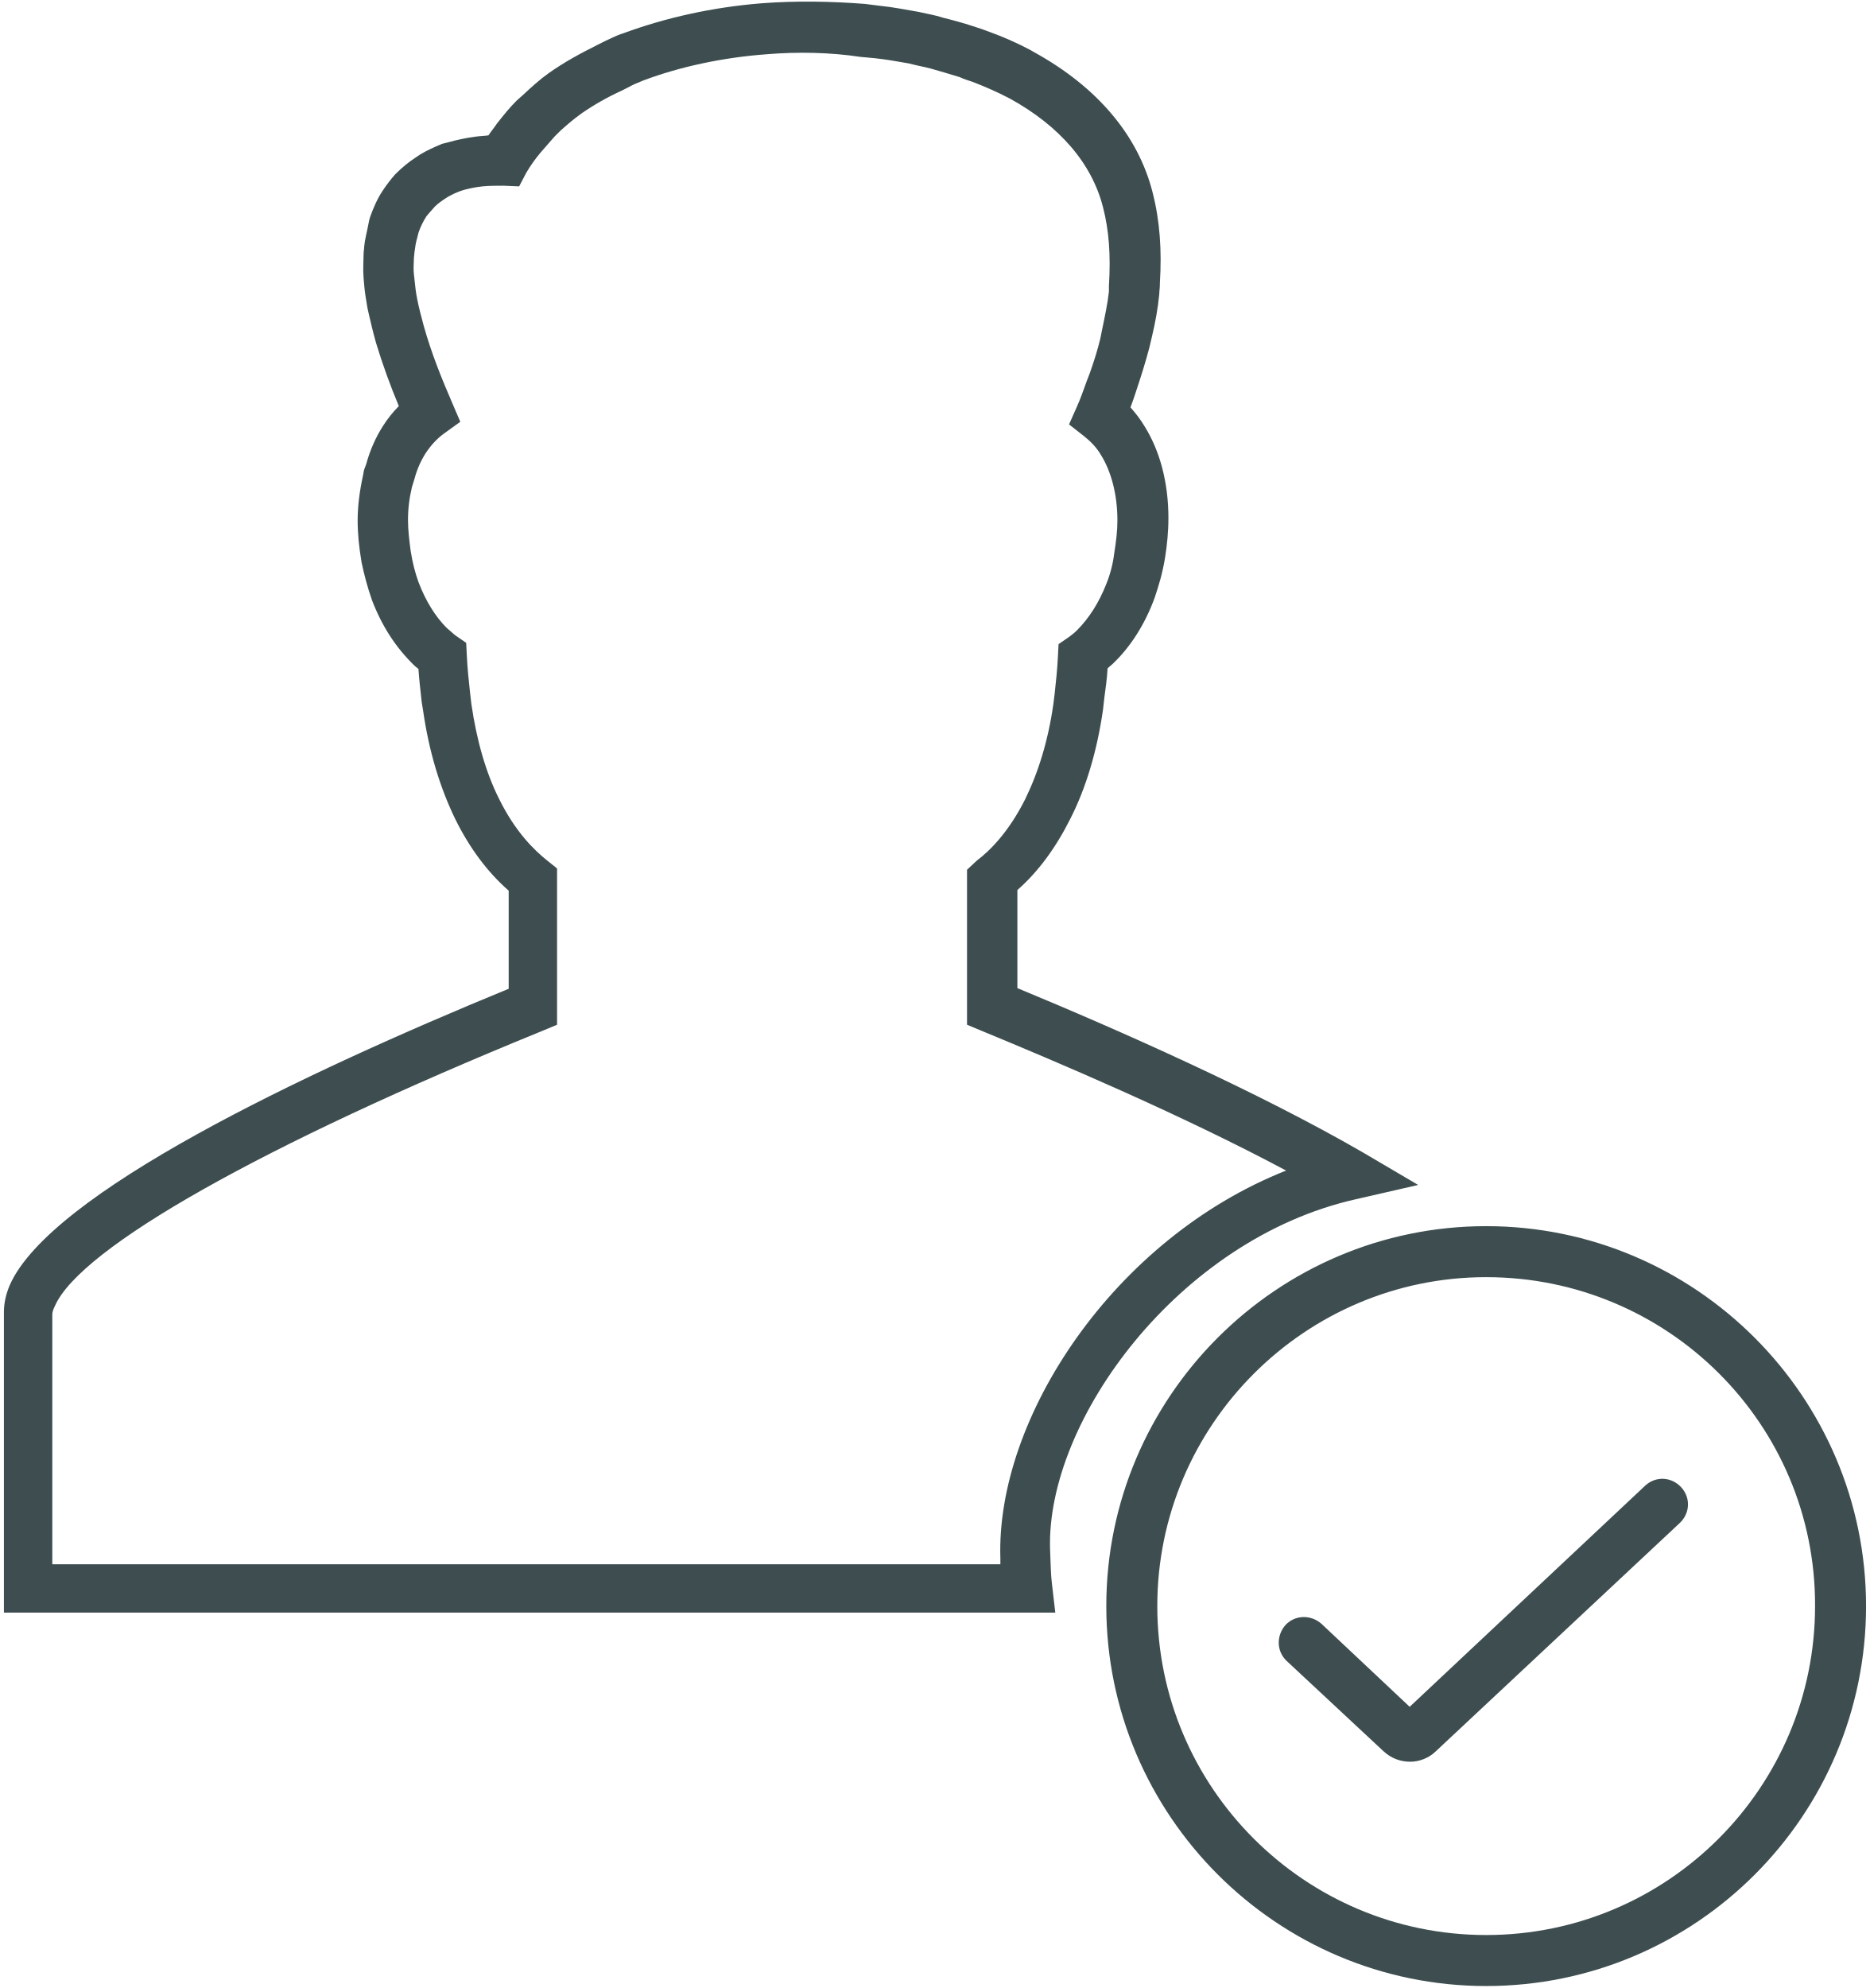
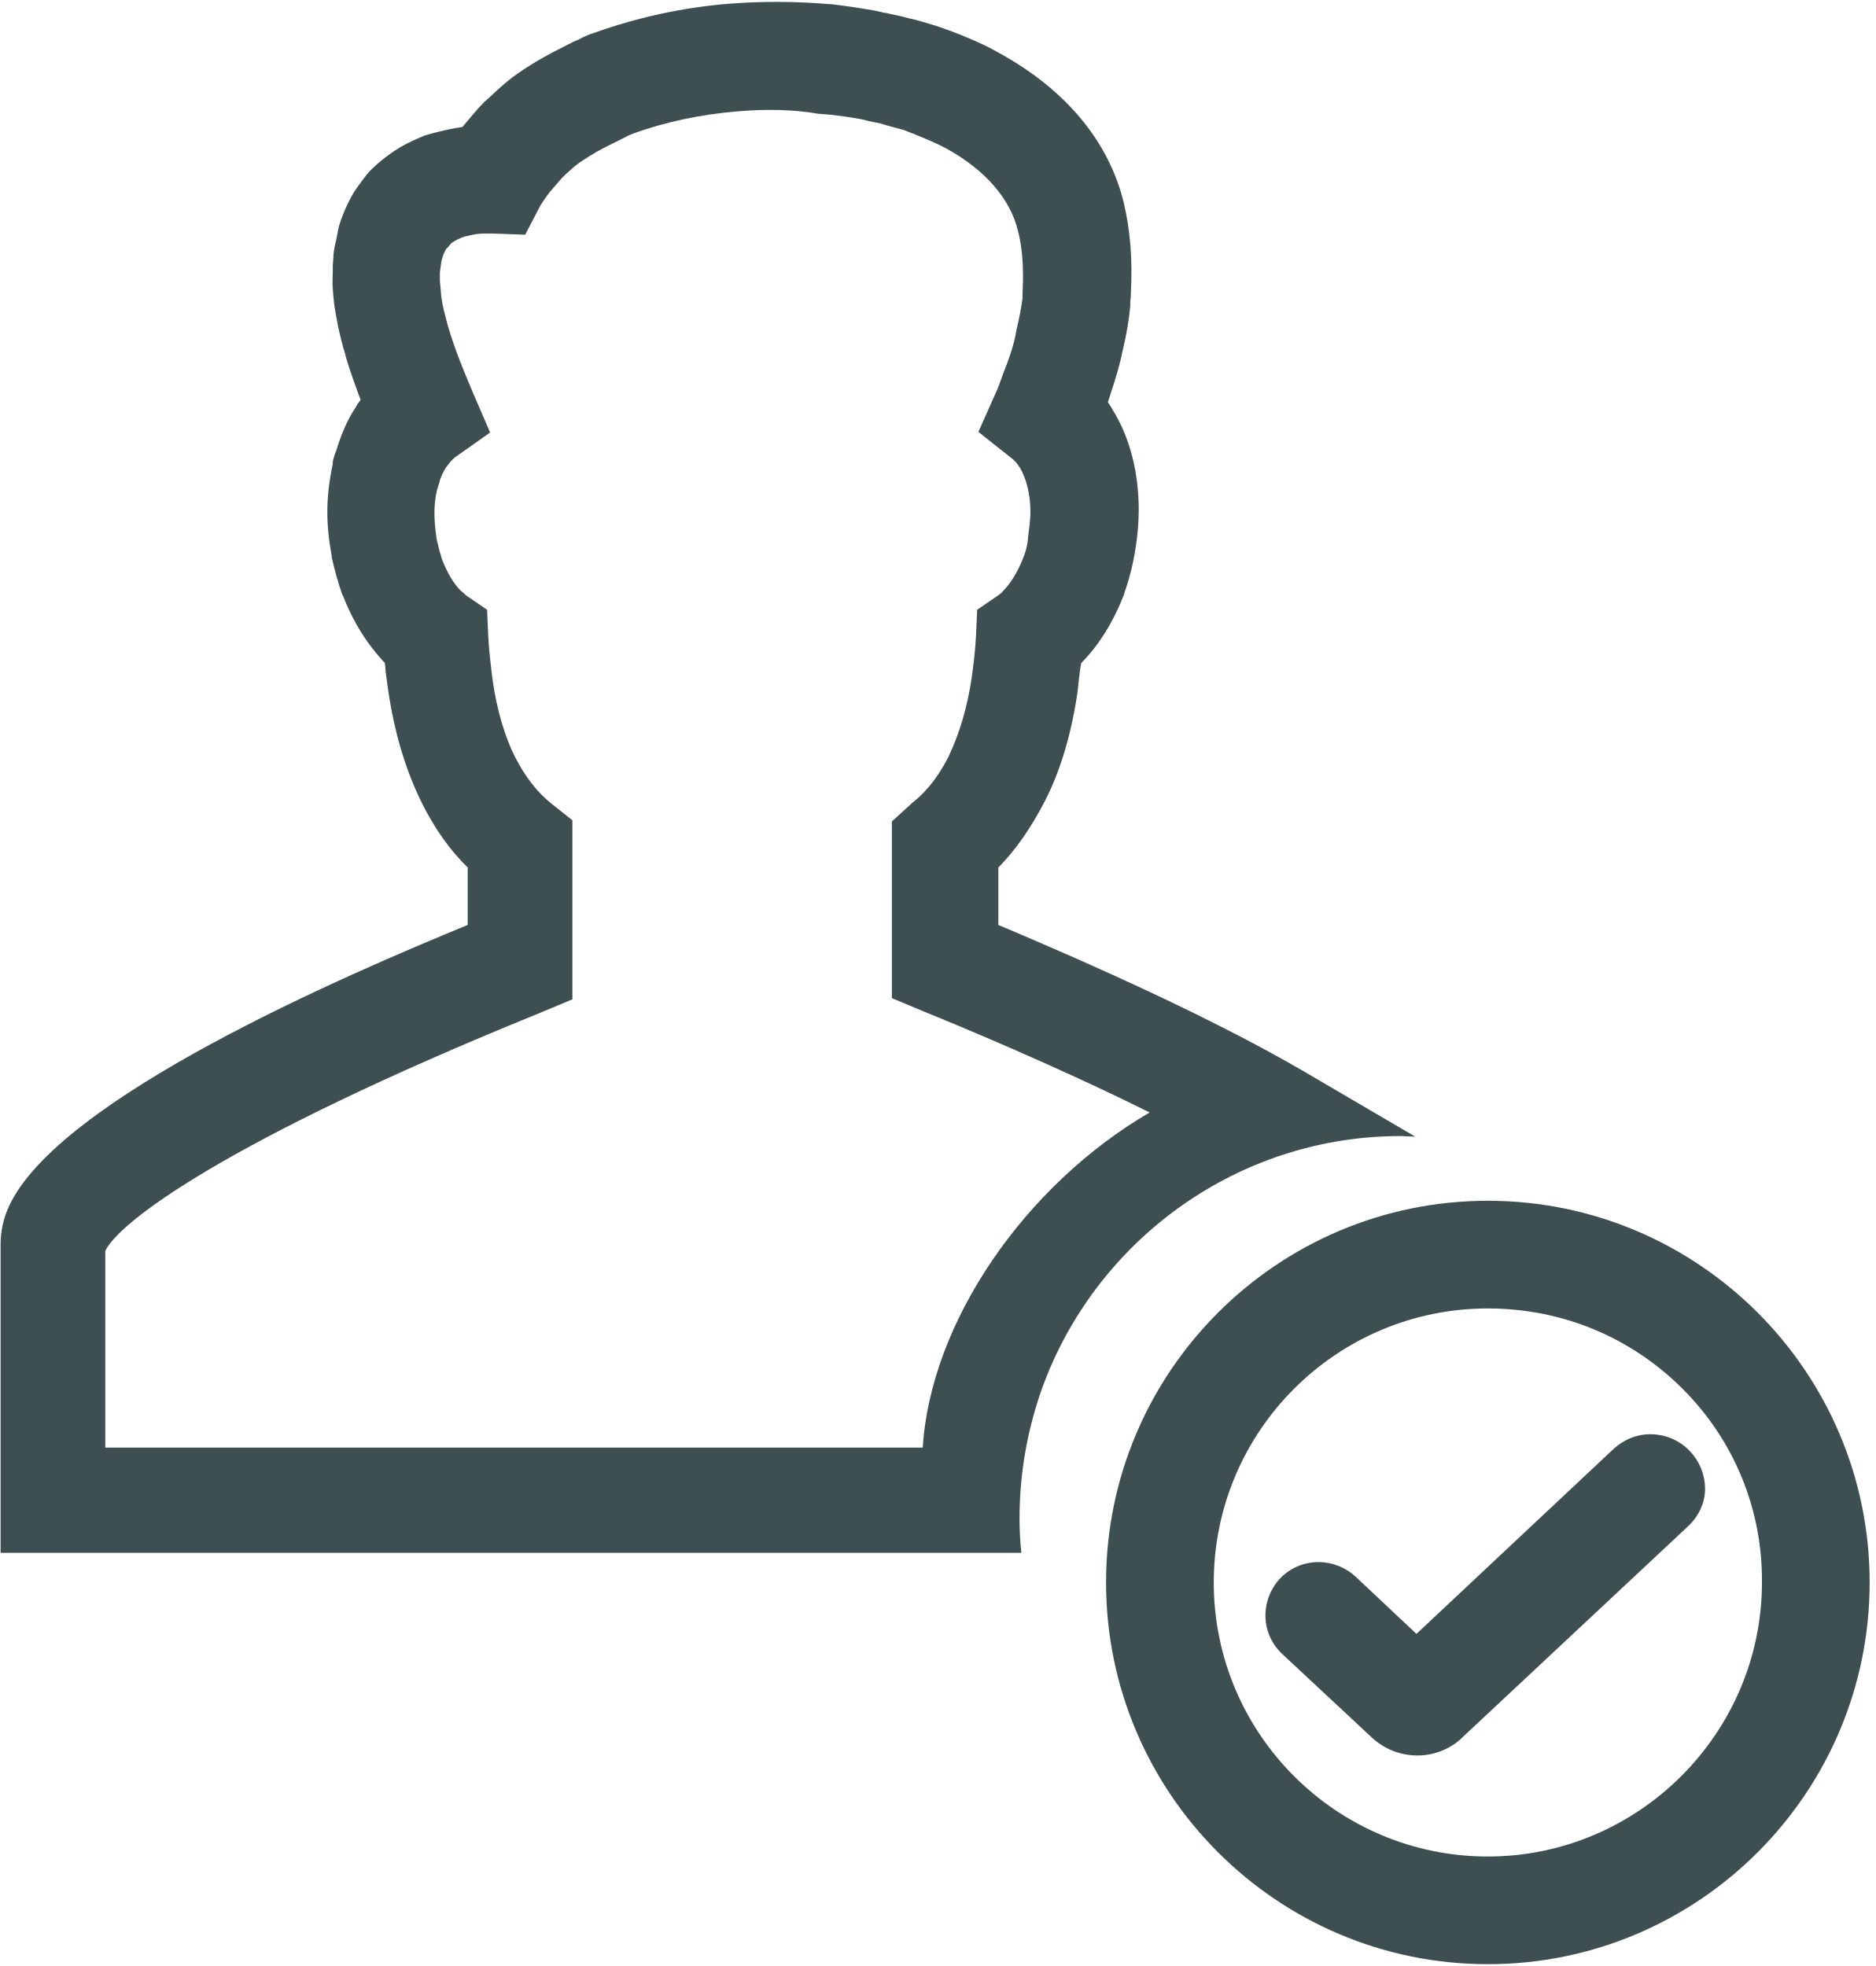
- <svg xmlns="http://www.w3.org/2000/svg" width="286" height="304" fill="#3e4e50">
-   <path d="M161.4 246.6H.6v-46c0-1.3.3-2.7.9-4.1 6.2-14 44.4-32.2 76.3-45.3v-15c-3.2-2.8-5.9-6.4-8.1-10.8-2.4-4.9-4.1-10.5-5-16.8l-.2-1.2c-.2-1.9-.4-3.5-.5-5.1-.2-.2-.4-.3-.6-.5-2.9-2.8-5-6.1-6.5-10-.7-2-1.2-3.9-1.6-5.8-.4-2.4-.6-4.4-.6-6.4 0-2.2.3-4.5.8-6.8.1-.4.1-.7.2-1l.3-.8c.6-2.2 1.5-4.2 2.6-5.9.7-1.1 1.5-2.1 2.4-3-1.3-3.1-2.5-6.4-3.5-9.7-.5-1.8-.8-3.1-1.1-4.4l-.2-.9c-.2-1.2-.4-2.3-.5-3.5l-.1-1.2c-.1-1.2 0-2.3 0-3.3 0-.7.1-1 .1-1.4.1-1.1.4-2.1.6-3.2.1-.6.2-1 .3-1.3.5-1.4 1.1-2.8 1.9-4a23.48 23.48 0 0 1 1.9-2.5c1.2-1.2 2.1-1.9 3-2.5l.9-.6c1-.6 2.1-1.1 3.3-1.6l.8-.2c1.4-.4 2.8-.7 4.3-.9.7-.1 1.3-.1 2-.2.4-.6.9-1.2 1.3-1.8 1.1-1.4 2-2.5 3-3.5l.9-.8c1.4-1.3 2.6-2.4 4-3.4 2.4-1.7 4.8-3 7.6-4.4l1-.5c.9-.4 1.8-.9 2.8-1.2 6.5-2.4 13.7-4 21.2-4.6 5.2-.4 10.7-.3 15.8.1l2.4.3c2 .2 3.9.6 5.7.9 1.3.3 2.6.5 3.8.9 1.6.4 3.1.8 4.6 1.3a38.48 38.48 0 0 1 2.6.9 48.78 48.78 0 0 1 6.1 2.7l.7.4c9.6 5.3 15.9 12.7 18.1 21.5 1.1 4.3 1.4 8.8 1.1 13.7 0 .9-.1 1.3-.1 1.8-.2 2.1-.6 4.3-1.1 6.4l-.4 1.7c-.6 2.3-1.3 4.5-2.1 6.9l-.2.6c0 .1-.1.2-.1.3l-.5 1.4c.8.9 1.5 1.8 2.1 2.8 2.4 3.8 3.7 8.7 3.7 14.1 0 2.1-.2 4.1-.5 6-.4 2.5-1 4.4-1.6 6.2-1.5 4.1-3.7 7.5-6.3 10-.3.3-.6.5-.9.8-.1 1.6-.3 3.1-.5 4.5l-.2 1.8c-.9 6.3-2.6 12-5 16.7-2.2 4.4-4.9 8.1-8.1 10.9v15c15.7 6.5 36.7 15.8 52.8 25.1l8.5 5-9.6 2.2c-27 6.1-47.3 33.8-46.7 53.5.1 2.3.1 3.9.3 5.4l.5 4.3zM63.8 45.7c.2 1.1.7 3 1 4.1 1.2 4.3 2.8 8.2 4.4 11.9l1.2 2.8-2.5 1.8c-1.1.8-2 1.8-2.8 3a13.93 13.93 0 0 0-1.7 3.9l-.4 1.3c-.4 1.7-.6 3.3-.6 5 0 1.6.2 3.1.4 4.7.3 1.9.7 3.4 1.2 4.8 1.1 2.9 2.6 5.3 4.3 7 .6.5 1 .9 1.4 1.2l1.6 1.1.1 2c.1 2 .3 3.9.5 5.7l.2 1.7c.8 5.5 2.2 10.4 4.2 14.4 2.5 5.1 5.4 7.9 7.4 9.5l1.5 1.2v23.9l-2.4 1c-42.7 17.4-70.5 33.1-74.4 42-.3.6-.4 1-.4 1.3v38.2h145v-.9c-.7-21.5 17.4-48.9 43.7-59.3-16.3-8.7-35.5-16.8-46.4-21.3l-2.4-1V133l1.5-1.4c2-1.5 4.9-4.4 7.4-9.4 2-4.1 3.5-8.9 4.3-14.5l.2-1.6c.2-1.8.4-3.7.5-5.7l.1-1.9 1.6-1.1c.4-.3.8-.6 1.2-1 1.9-1.9 3.4-4.3 4.5-7.1a18.35 18.35 0 0 0 1.2-4.6c.3-1.9.5-3.5.5-5.1 0-3.9-.9-7.4-2.5-10-.7-1.2-1.6-2.1-2.6-2.9l-2.3-1.8 1.2-2.7c.5-1.1 1-2.5 1.5-3.9l.5-1.3c.7-2 1.2-3.6 1.6-5.3l.2-1c.5-2.4.9-4.3 1.1-6.1v-.8c.3-4.9 0-8.6-.9-12.1-1.7-6.7-6.6-12.4-14.2-16.6-2.3-1.2-4-1.9-5.8-2.6-.6-.2-1.3-.4-1.9-.7-1.6-.5-3-.9-4.4-1.3-1.1-.3-2.3-.5-3.4-.8-1.7-.3-3.4-.6-5.2-.8l-2.2-.2c-4.6-.7-9.6-.8-14.4-.4-6.7.5-13.2 1.9-18.8 4-1 .4-1.7.7-2.4 1.1l-1 .5a40.04 40.04 0 0 0-6 3.4c-1.4 1-2.4 1.9-3.3 2.7l-.9.9-2.1 2.4c-1 1.2-1.6 2.1-2.2 3.1l-1.1 2.1-2.4-.1c-1.1 0-2.2 0-3.2.1s-1.9.3-2.7.5c-1.4.4-2 .8-2.6 1.1-1.1.7-1.6 1.1-2 1.5-.6.7-1 1.1-1.3 1.5-.5.8-.9 1.6-1.2 2.5l-.2.8c-.2.7-.3 1.3-.4 2.1l-.1 1c0 .8-.1 1.6 0 2.4l.1.9c.1 1 .2 1.9.4 2.9m163.5 258c-32 0-58.1-26.1-58.1-58.1s26.1-58.1 58.1-58.1 58.1 26.1 58.1 58.1-26 58.1-58.1 58.1zm0-108.4c-27.7 0-50.3 22.6-50.3 50.3 0 27.8 22.6 50.3 50.3 50.3 27.8 0 50.3-22.6 50.3-50.3.1-27.8-22.5-50.3-50.3-50.3z" />
-   <path d="M215.7 269.4c-1.5 0-2.9-.5-4.1-1.6L196.8 254c-1.6-1.5-1.6-3.9-.2-5.5 1.5-1.6 3.9-1.6 5.5-.2l13.5 12.7 36-33.8c1.6-1.5 4-1.4 5.5.2s1.4 4-.2 5.5l-37.3 34.9c-1 1-2.5 1.6-3.9 1.6z" />
+ <svg xmlns="http://www.w3.org/2000/svg" width="310" height="325" fill="#3e4f51">
+   <path d="M231.5 187.8l2.4.1-18.6-10.9c-15.5-9-35.4-17.8-50.3-24.1v-9.5c2.9-2.9 5.4-6.6 7.6-10.8 2.7-5.2 4.5-11.4 5.5-18.3l.2-1.9c.1-.9.2-1.8.4-2.8 3-3 5.4-7 7.1-11.4v-.1a41.45 41.45 0 0 0 1.8-7c.4-2.4.6-4.6.6-6.8 0-6.3-1.5-12.1-4.4-16.7-.2-.4-.5-.8-.7-1.1.7-2.2 1.5-4.5 2.1-7l.4-1.8c.6-2.5 1-4.9 1.2-7.1V50c0-.3.1-.8.1-1.5.3-5.6-.1-10.5-1.2-15.1-2.5-10.1-9.6-18.6-20.5-24.6l-.9-.5c-2.2-1.2-4.4-2.1-6.7-3-.8-.3-1.7-.6-2.8-1-1.7-.5-3.2-1-4.7-1.3-1-.3-2.1-.5-3-.7-.4-.1-.7-.2-1.1-.2l-.3-.1-1.4-.3c-1.4-.2-2.9-.5-4.5-.7l-2.3-.3h-.2c-5.8-.5-11.5-.5-16.6-.1-7.8.6-15.4 2.3-22.4 4.8a12.7 12.7 0 0 0-2.6 1.1c-.2.1-.4.2-.7.3l-1.2.6c-3 1.5-5.6 2.9-8.3 4.8-1.6 1.1-2.9 2.3-4.5 3.8l-.9.8-.2.2c-1.1 1.1-2.1 2.4-3.4 3.9l-.1.1c-1.6.2-3.2.6-4.8 1l-1.1.3-.3.1c-1.2.5-2.6 1.1-4 1.9l-1.1.7c-1.3.9-2.5 1.8-3.8 3.1l-.2.2c-.8.9-1.5 1.9-2.3 3-.9 1.4-1.7 3-2.5 5.2-.2.6-.4 1.2-.5 2-.1.3-.1.6-.2 1-.2.8-.4 1.7-.5 2.7v.4c0 .3-.1.8-.1 1.5v.8c0 .8-.1 1.8 0 2.9l.1 1.2c.1 1.3.3 2.4.5 3.5l.3 1.6c.3 1.3.6 2.7 1.2 4.6v.1c.7 2.4 1.6 4.9 2.5 7.3-.3.4-.6.8-.8 1.2-1.4 2.1-2.4 4.5-3.2 7.1l-.3.8c-.2.6-.3 1-.3 1.3v.2c-.6 2.8-.9 5.4-.9 7.9 0 2.2.2 4.4.7 7.2v.2c.5 2.3 1.1 4.4 1.8 6.4l.1.1c1.7 4.4 4 8 6.9 11.1.1.6.1 1.3.2 1.9l.2 1.5.2 1.4c1 6.7 2.8 12.8 5.5 18.3 2.1 4.2 4.6 7.8 7.6 10.7v9.5c-19.9 8.2-67.9 28.7-75.9 46.7a14.89 14.89 0 0 0-1.3 6.1v51h168.7c-.2-1.9-.3-3.8-.3-5.7 0-6.5 1-12.8 2.8-18.7.6-2 1.3-3.9 2.1-5.8 0-.1.1-.2.1-.3.1-.1.1-.2.2-.4 9.7-22.3 32-38 57.8-38zm-79 51.5H17.4v-32.5c2.1-4.6 19.5-18.1 71.7-39.3l5.5-2.3v-29.6l-3.4-2.7c-2.5-2-4.4-4.5-6.1-7.8-1.7-3.4-3-7.8-3.7-12.8l-.2-1.6c-.2-1.7-.4-3.5-.5-5.4l-.2-4.5-3.5-2.4-.3-.3c-.2-.2-.4-.3-.6-.5-1.2-1.2-2.2-3-3-5-.4-1.2-.7-2.4-1-3.8v-.2c-.2-1.4-.3-2.6-.3-3.8s.1-2.4.4-3.7l.4-1.3c.2-.9.6-1.7 1.1-2.5.5-.7 1-1.3 1.5-1.7l5.8-4.1-2.8-6.5c-1.4-3.3-3-7.1-4.2-11.2-.4-1.6-.8-3-.9-3.7V50c-.2-.8-.2-1.6-.3-2.5l-.1-1V45l.1-.7c.1-.6.1-.9.2-1.3l.2-.7c.1-.3.3-.7.5-1.1l.3-.3c.2-.2.3-.4.5-.6.1-.1.3-.3.9-.6.1 0 .1-.1.2-.1.4-.2.6-.3 1.2-.5.6-.1 1.2-.3 1.9-.4s1.6-.1 2.6-.1l5.5.2 2.5-4.8a24.39 24.39 0 0 1 1.6-2.3l1.9-2.2.7-.7c.8-.7 1.6-1.5 2.7-2.2 1.6-1.1 3.4-2.1 5.3-3l1.4-.7c.4-.2.9-.5 1.7-.8 5.2-1.9 11.2-3.2 17.4-3.7 4.6-.4 9.2-.3 13.2.4l2.4.2c1.6.2 3.1.4 4.7.7.6.1 1.1.3 1.7.4l1.5.3c1.2.4 2.5.7 3.9 1.1.7.3 1.3.5 1.8.7l.2.1c1.5.6 3 1.2 5.1 2.3 6.3 3.5 10.4 8.2 11.7 13.4.8 3 1 6.3.8 10.5v.8c-.2 1.5-.5 3.1-1 5.2l-.2 1.1c-.3 1.4-.7 2.7-1.4 4.6l-.5 1.3c-.5 1.3-.9 2.6-1.4 3.6l-2.8 6.3 5.3 4.2c.7.5 1.1 1 1.4 1.5l.1.1c1.1 1.8 1.8 4.5 1.8 7.4 0 1.3-.2 2.7-.4 4.3v.2c-.1 1.1-.4 2.2-.9 3.4-.9 2.2-2 4-3.4 5.4-.1.1-.3.3-.6.5l-3.5 2.4-.2 4.4c-.1 1.9-.3 3.7-.5 5.3l-.2 1.5c-.7 4.8-2 9.2-3.8 13-2.2 4.4-4.7 6.7-5.9 7.6l-3.5 3.2V165l5.5 2.3c5.9 2.4 21.8 9 37.1 16.6-20.7 12.1-36.2 34.7-37.5 55.4zm93.4-40.8c-34.8 0-63.1 28.3-63.1 63.1s28.3 63.1 63.1 63.1 63.1-28.3 63.1-63.1-28.3-63.1-63.1-63.1zm0 108.4c-25 0-45.3-20.3-45.3-45.3s20.3-45.3 45.3-45.3c12.2 0 23.6 4.7 32.2 13.3 8.5 8.5 13.2 19.9 13.1 32 0 24.9-20.4 45.3-45.3 45.3zm33.4-67c-1.6-1.7-3.8-2.7-6.2-2.8s-4.6.8-6.4 2.4l-32.6 30.6-10.1-9.5-.1-.1c-3.7-3.2-9.1-3-12.4.5l-.1.1c-3.2 3.7-3 9.1.6 12.4l14.8 13.8c2.1 1.9 4.7 2.9 7.5 2.9 2.7 0 5.5-1.1 7.4-3l37.3-34.9c1.7-1.6 2.8-3.8 2.8-6.2 0-2.1-.8-4.4-2.5-6.2z" />
</svg>
